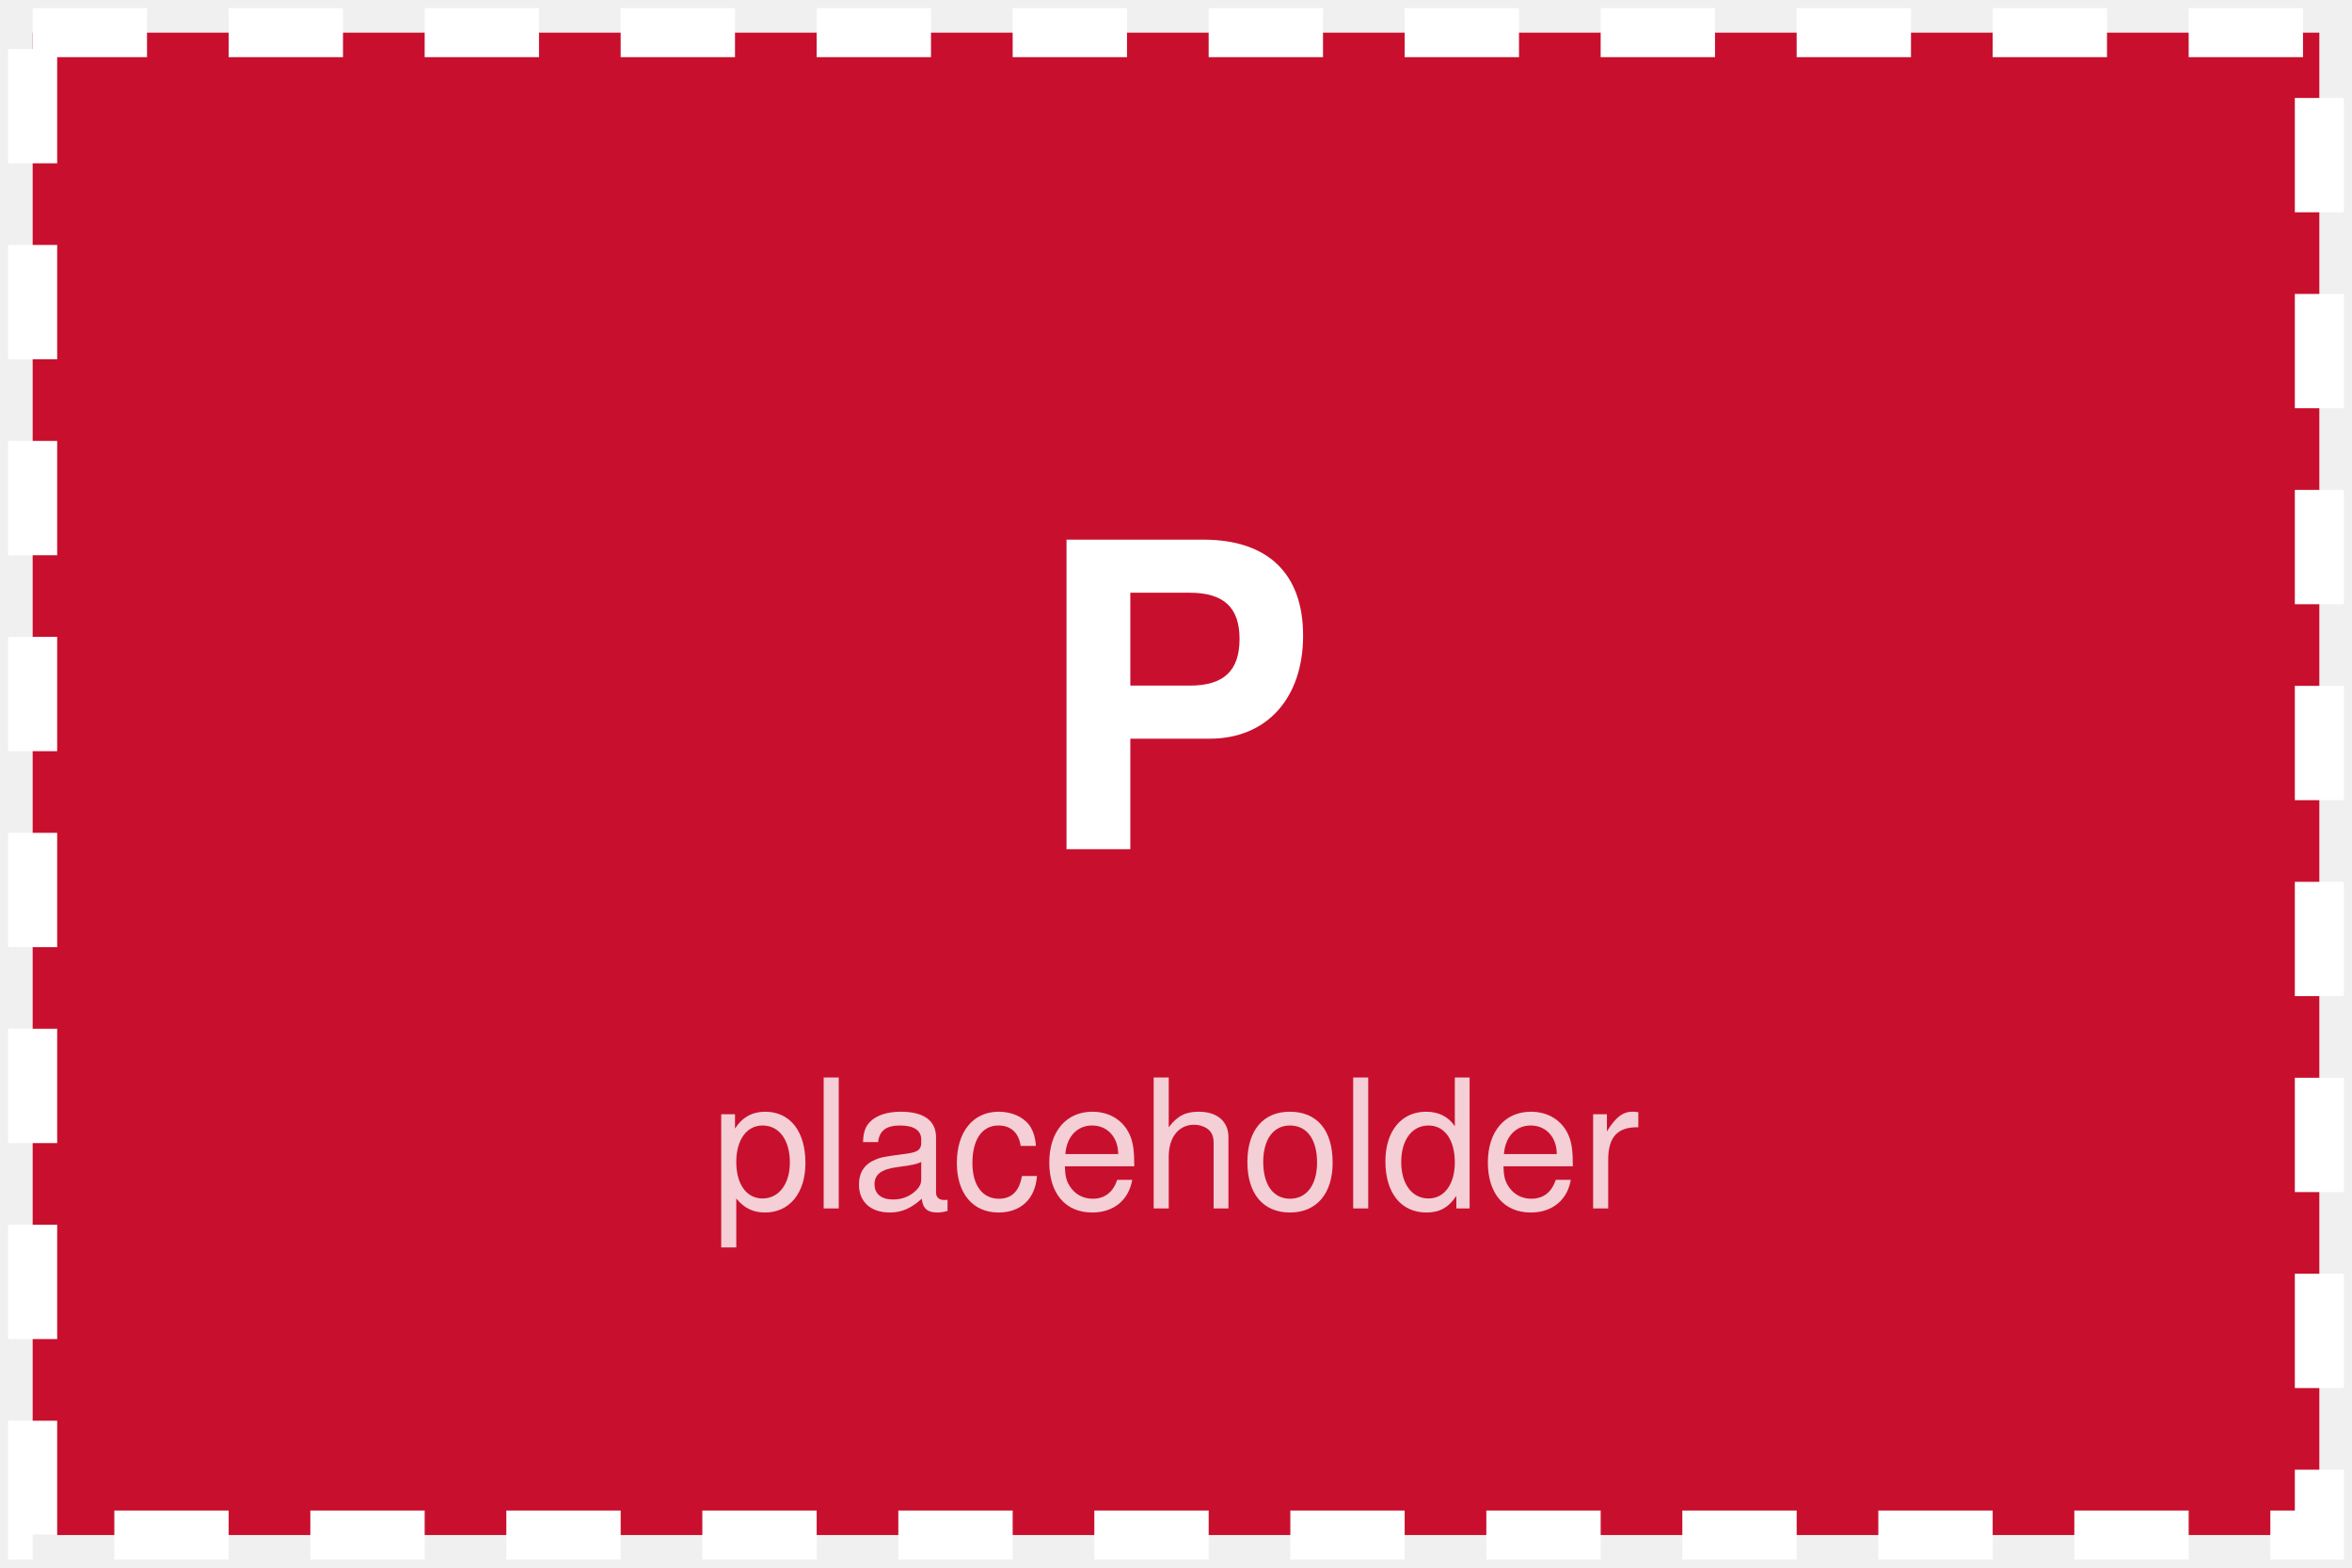
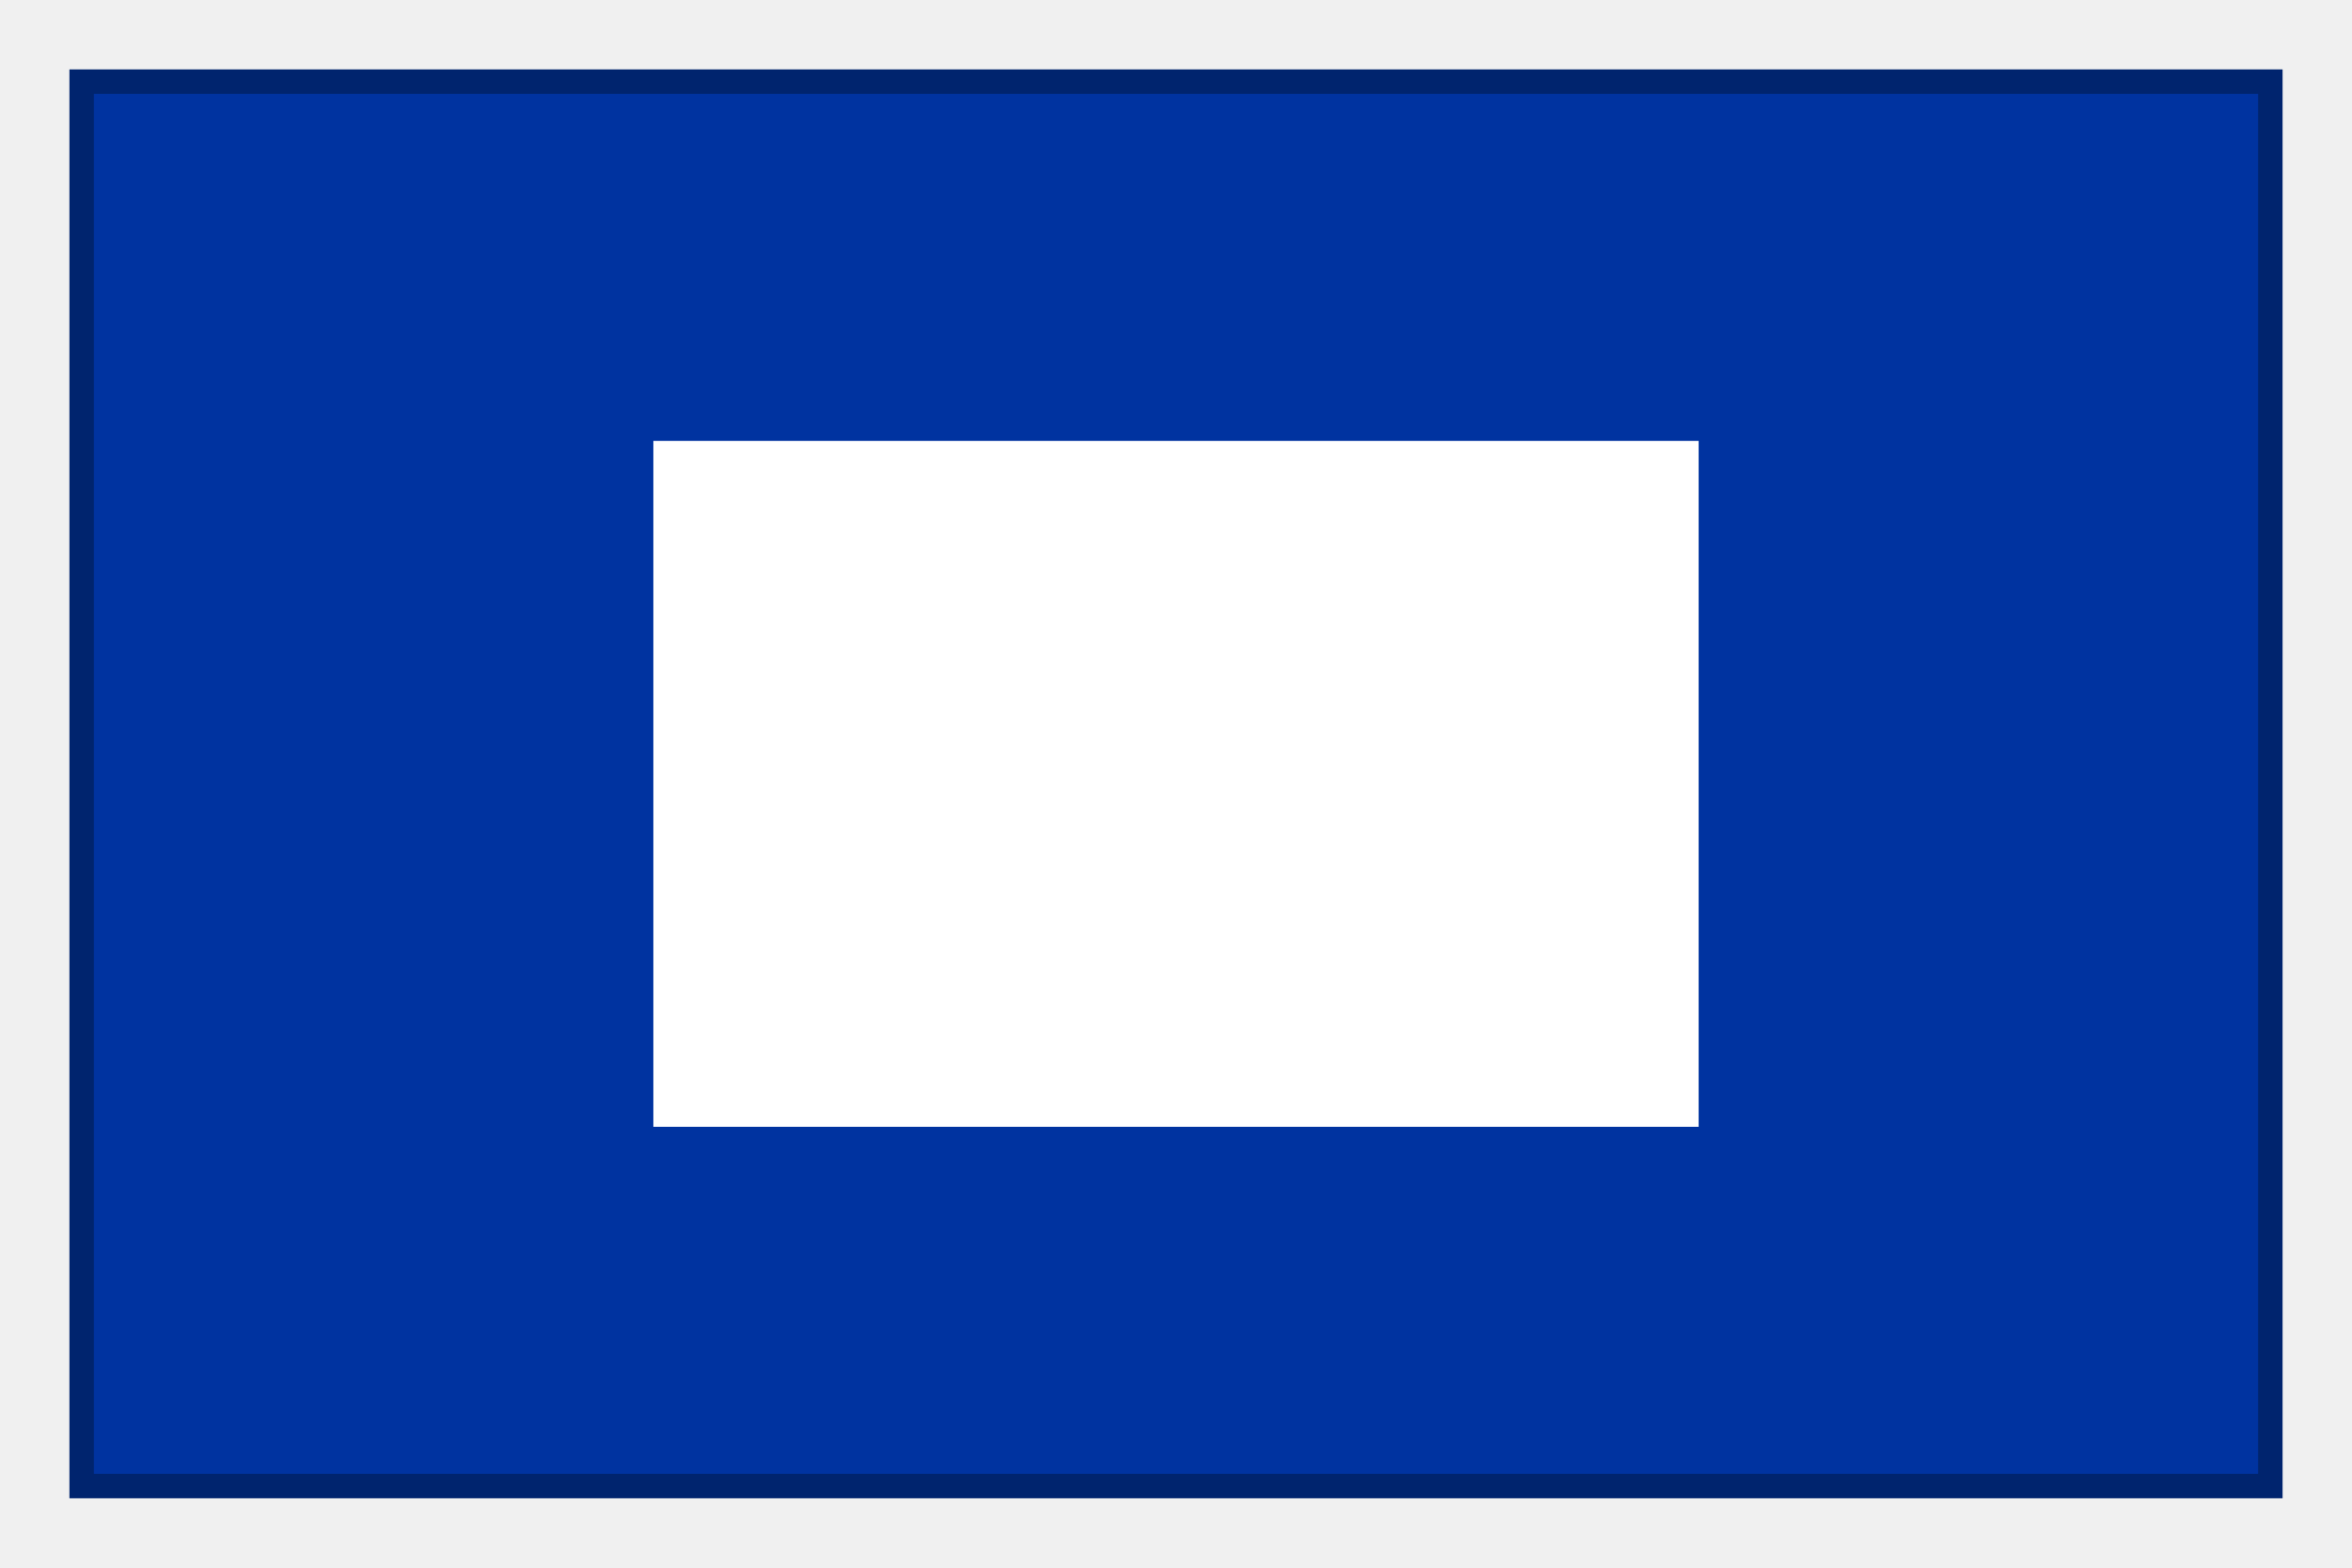
- <svg xmlns="http://www.w3.org/2000/svg" viewBox="0 0 144 96" role="img" aria-label="P flag placeholder">
-   <rect x="2" y="2" width="140" height="92" fill="#C8102E" stroke="#FFFFFF" stroke-width="3" stroke-dasharray="7 5" />
-   <text x="72" y="52" text-anchor="middle" font-family="Helvetica,Arial,sans-serif" font-size="26" font-weight="bold" fill="#FFFFFF">P</text>
-   <text x="72" y="74" text-anchor="middle" font-family="Helvetica,Arial,sans-serif" font-size="11" fill="#FFFFFF" opacity="0.8">placeholder</text>
+ <svg xmlns="http://www.w3.org/2000/svg" viewBox="0 0 144 96" role="img" aria-label="Preparatory flag P — blue with a white rectangle">
+   <rect x="5" y="5" width="134" height="86" fill="#0033A0" stroke="#00246E" stroke-width="1.5" />
+   <rect x="40" y="27" width="64" height="42" fill="#FFFFFF" />
</svg>
